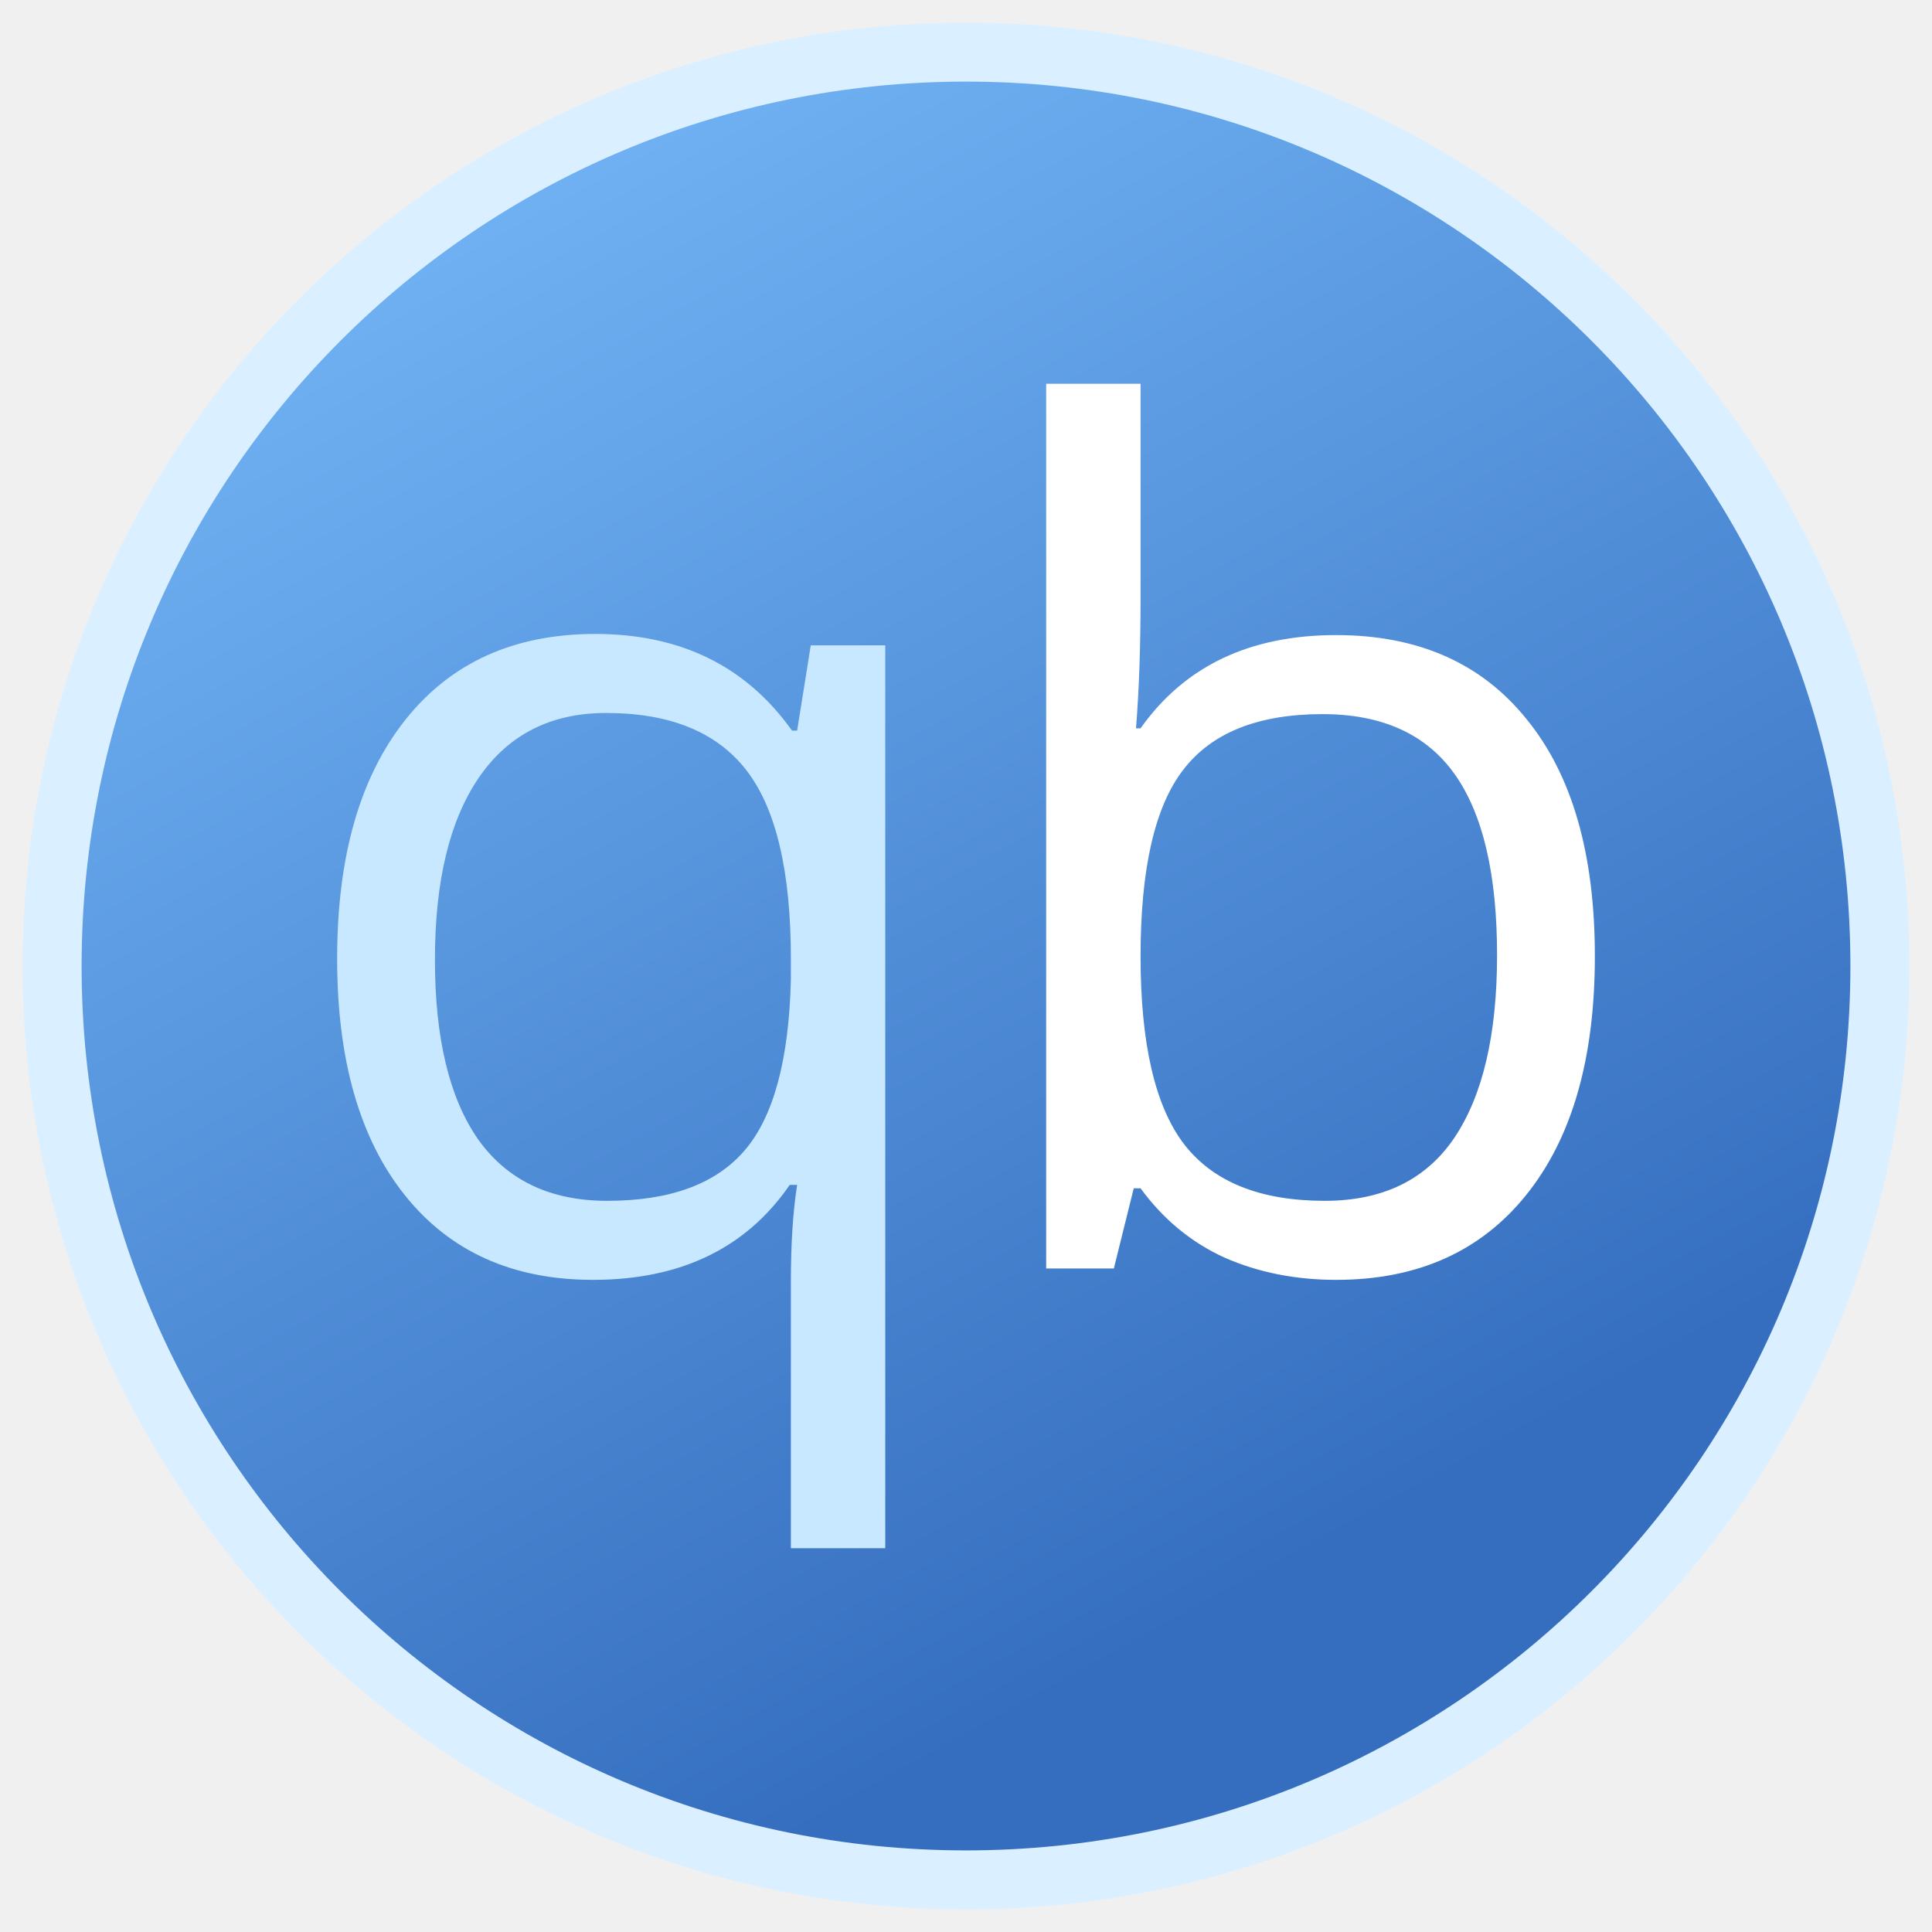
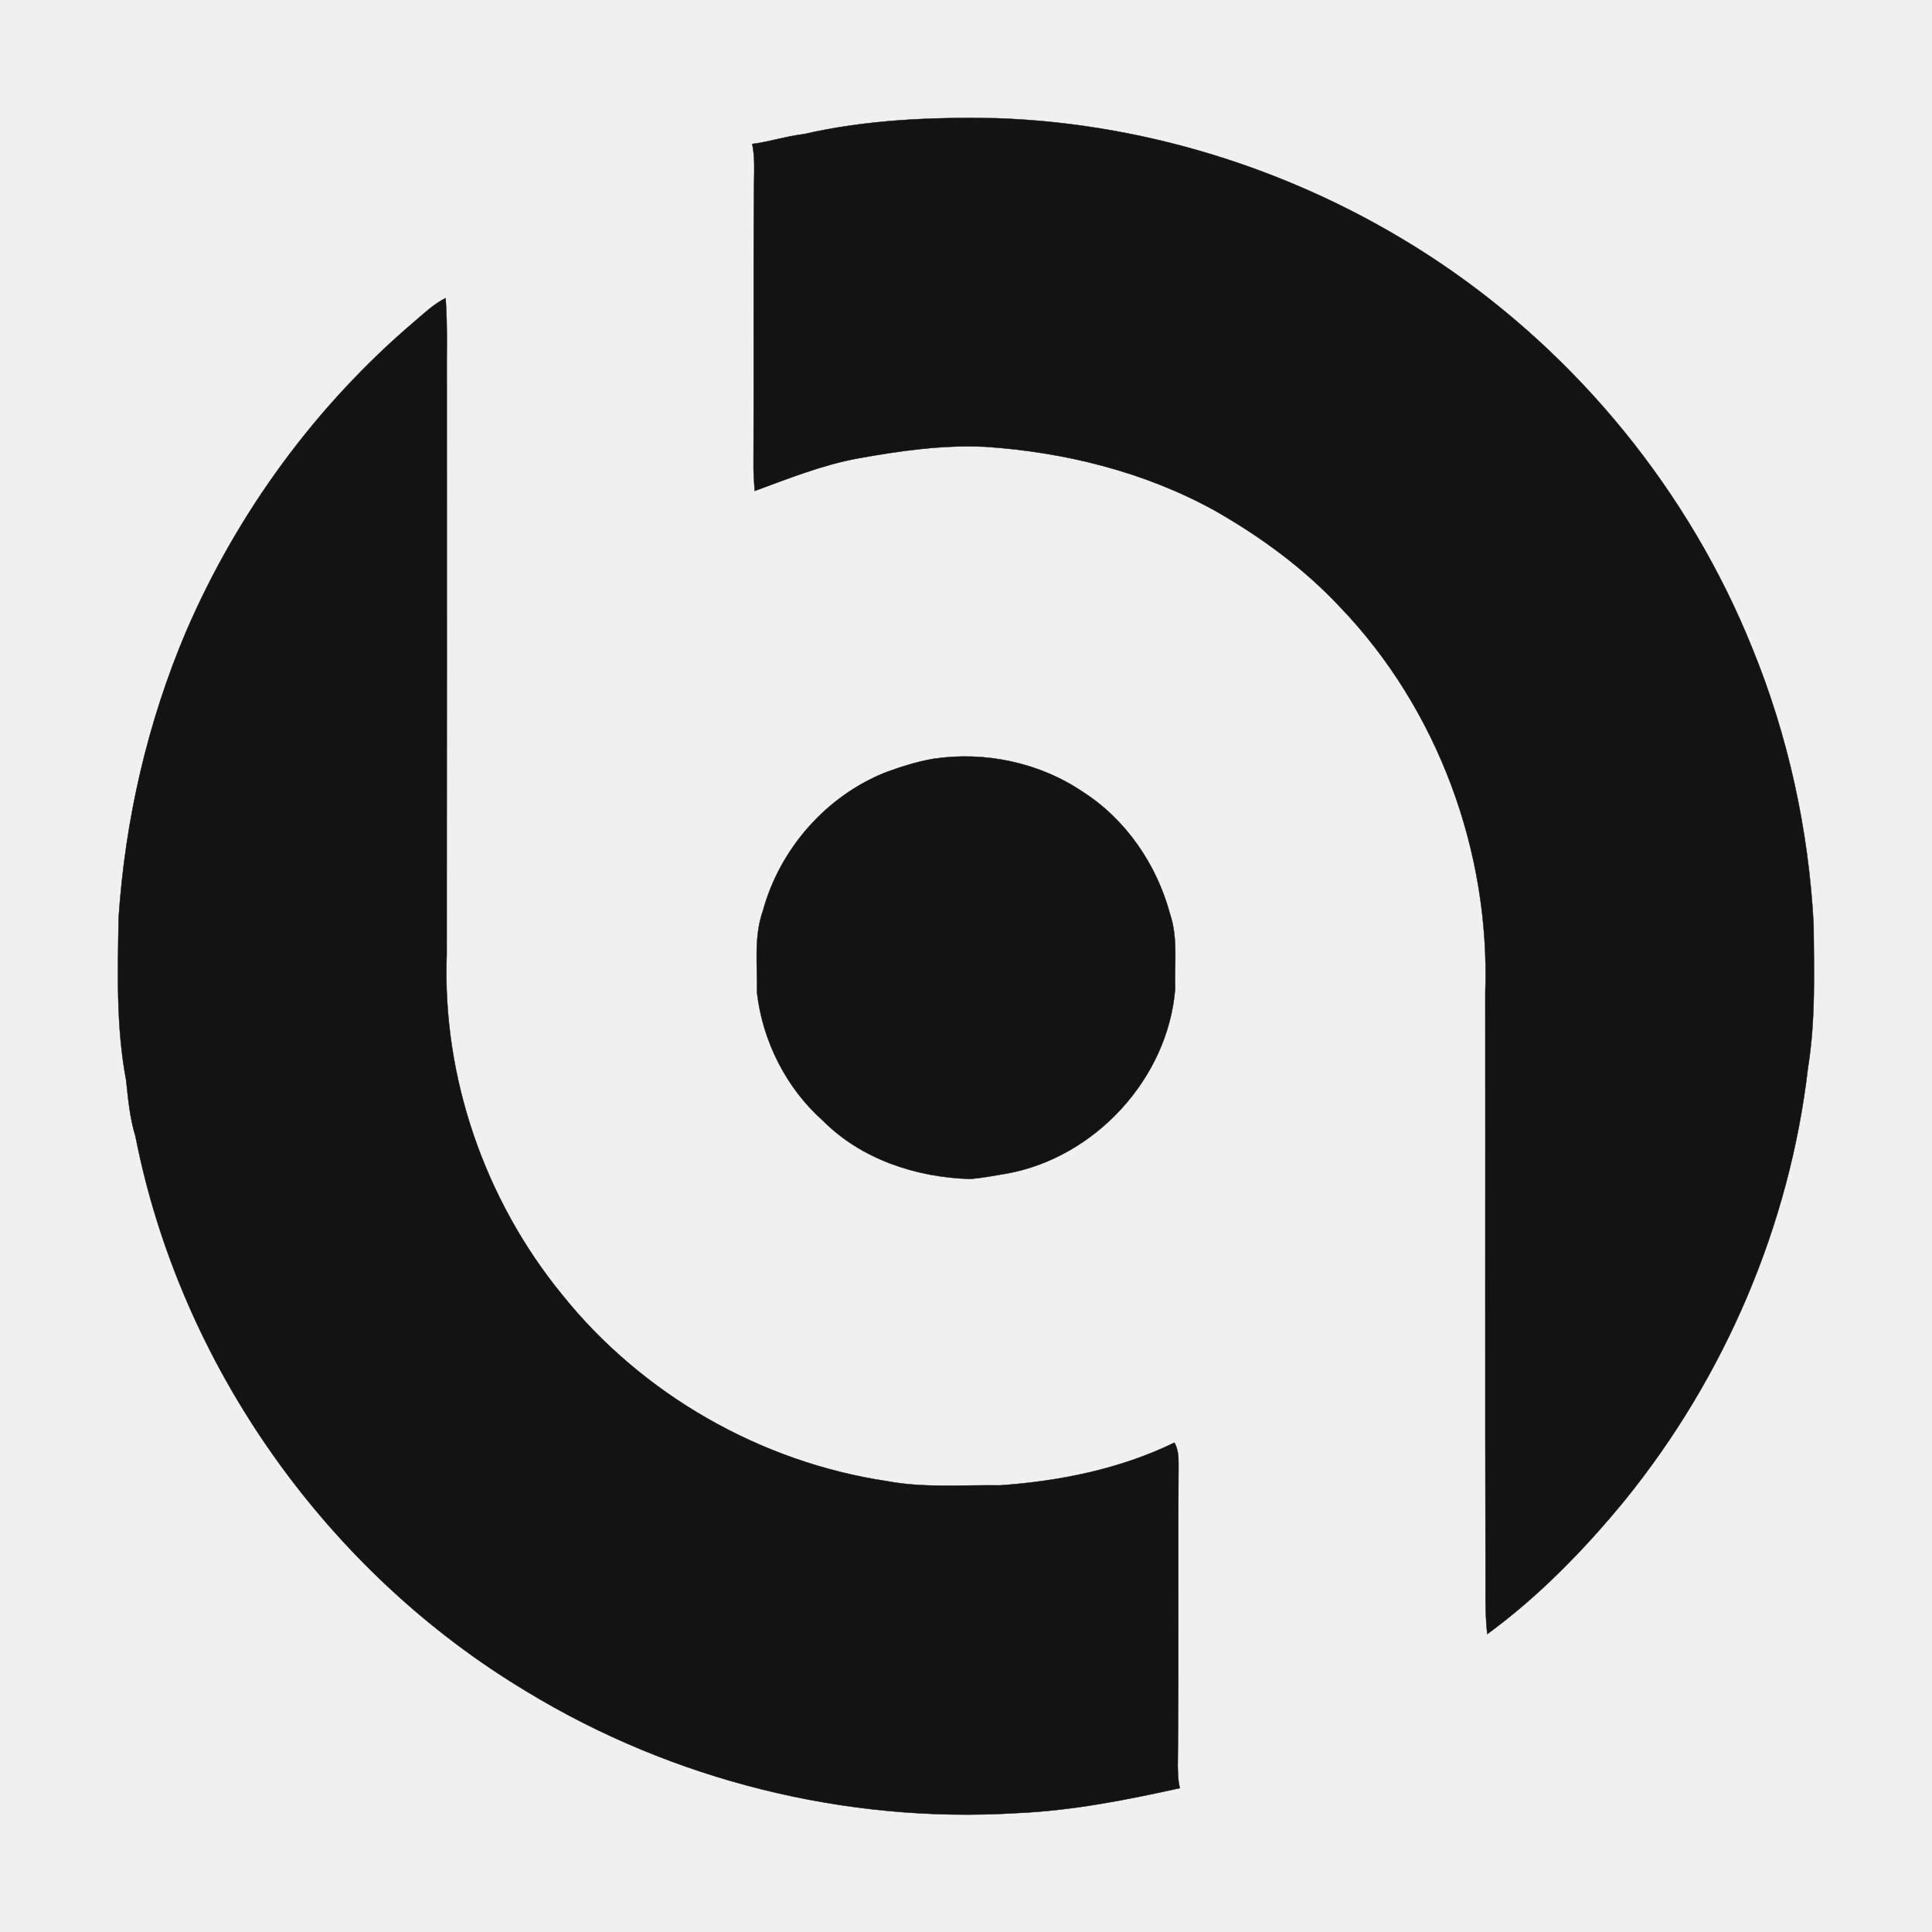
- <svg xmlns="http://www.w3.org/2000/svg" height="1024" viewBox="0 0 1024 1024" width="1024">
-   <linearGradient id="a" gradientUnits="userSpaceOnUse" x1="348.283" x2="782.06" y1="0" y2="786.483">
-     <stop offset="0" stop-color="#72b4f5" />
-     <stop offset="1" stop-color="#356ebf" />
-   </linearGradient>
-   <g fill="none" fill-rule="evenodd" transform="matrix(.9765627 0 0 .9765624 11.99991 12.00005)">
-     <circle cx="512" cy="512" fill="url(#a)" r="496" stroke="#daefff" stroke-width="32" />
-     <path d="m712.898 332.399q66.657 0 103.38 45.671 37.03 45.364 37.03 128.684 0 83.32-37.34 129.61-37.03 45.98-103.07 45.98-33.02 0-60.484-12.035-27.156-12.344-45.672-37.649h-3.703l-10.8 43.512h-36.724v-480.172h51.227v116.65q0 39.191-2.469 70.359h2.47q35.796-50.61 106.155-50.61zm-7.406 42.894q-52.46 0-75.605 30.242-23.145 29.934-23.145 101.219 0 71.285 23.762 102.145 23.761 30.55 76.222 30.55 47.215 0 70.36-34.254 23.144-34.562 23.144-99.058 0-66.04-23.144-98.442-23.145-32.402-71.594-32.402z" fill="#fff" />
-     <path d="m317.273 639.45q51.227 0 74.68-27.466 23.453-27.464 24.996-92.578v-11.418q0-70.976-24.07-102.144-24.07-31.168-76.223-31.168-45.055 0-69.125 35.18-23.762 34.87-23.762 98.75 0 63.879 23.454 97.515 23.761 33.328 70.05 33.328zm-7.715 42.894q-65.421 0-102.144-45.98-36.723-45.981-36.723-128.376 0-83.011 37.032-129.609 37.03-46.598 103.07-46.598 69.433 0 106.773 52.461h2.778l7.406-46.289h40.426v490.047h-51.227v-144.73q0-30.86 3.395-52.461h-4.012q-35.488 51.535-106.774 51.535z" fill="#c8e8ff" />
-   </g>
+ <svg xmlns="http://www.w3.org/2000/svg" width="512pt" height="512pt" viewBox="0 0 512 512" version="1.1">
+   <style type="text/css">
+   @media (prefers-color-scheme: dark) {
+     svg { filter: invert(1); }
+   }
+   </style>
+   <path fill="#131313" stroke="#131313" stroke-width="0.094" opacity="1.00" d=" M 212.99 35.55 C 229.70 31.71 246.95 30.99 264.04 31.33 C 305.72 32.75 346.82 46.32 381.43 69.54 C 418.38 94.37 447.69 130.38 464.33 171.68 C 473.85 194.94 479.30 219.86 480.62 244.96 C 480.73 257.65 481.16 270.44 479.12 283.02 C 474.29 324.76 457.06 364.93 430.62 397.55 C 419.85 410.68 407.88 422.99 394.15 433.05 C 393.69 429.04 393.65 425.02 393.69 421.00 C 393.55 368.33 393.67 315.67 393.62 263.00 C 394.95 225.72 381.03 187.84 355.13 160.87 C 345.52 150.59 334.05 142.20 321.84 135.26 C 303.22 125.01 282.17 119.81 261.05 118.39 C 249.71 117.86 238.41 119.49 227.28 121.49 C 217.85 123.24 208.95 126.82 200.00 130.10 C 199.86 128.07 199.72 126.05 199.69 124.01 C 199.83 98.68 199.61 73.34 199.84 48.00 C 199.89 44.92 200.02 41.80 199.46 38.76 L 199.32 38.16 C 203.93 37.58 208.37 36.08 212.99 35.55 Z" />
+   <path fill="#131313" stroke="#131313" stroke-width="0.094" opacity="1.00" d=" M 110.03 85.04 C 112.58 82.85 115.06 80.52 118.09 79.00 C 118.64 86.66 118.32 94.33 118.40 101.99 C 118.40 152.33 118.43 202.66 118.38 253.00 C 117.16 285.41 128.45 317.99 148.94 343.07 C 170.14 369.57 201.61 387.54 235.16 392.54 C 245.02 394.38 255.09 393.48 265.05 393.63 C 280.90 392.52 296.86 389.30 311.23 382.32 C 312.22 384.04 312.33 386.04 312.32 387.99 C 312.15 414.66 312.43 441.33 312.11 468.01 C 312.16 469.75 312.17 471.52 312.54 473.25 L 312.67 473.87 C 298.41 477.02 284.01 479.87 269.37 480.49 C 224.21 483.25 178.34 471.82 139.68 448.33 C 86.60 416.57 47.81 361.83 35.89 301.09 C 34.39 296.26 33.96 291.22 33.42 286.22 C 30.75 272.05 31.20 257.56 31.44 243.21 C 33.18 217.19 39.11 191.38 49.32 167.36 C 62.94 135.78 83.79 107.31 110.03 85.04 Z" />
+   <path fill="#131313" stroke="#131313" stroke-width="0.094" opacity="1.00" d=" M 247.31 201.10 C 261.02 199.02 275.54 202.09 287.04 209.91 C 298.43 217.21 306.54 229.15 310.04 242.14 C 312.21 248.55 311.21 255.38 311.43 262.01 C 309.56 285.76 290.21 306.77 266.82 311.00 C 263.57 311.53 260.32 312.20 257.03 312.43 C 242.81 312.01 228.22 307.22 218.04 296.95 C 208.32 288.29 202.11 275.94 200.61 263.04 C 200.76 255.79 199.72 248.32 202.19 241.34 C 206.67 224.96 218.97 210.91 234.79 204.65 C 238.87 203.16 243.02 201.84 247.31 201.10 Z" />
</svg>
